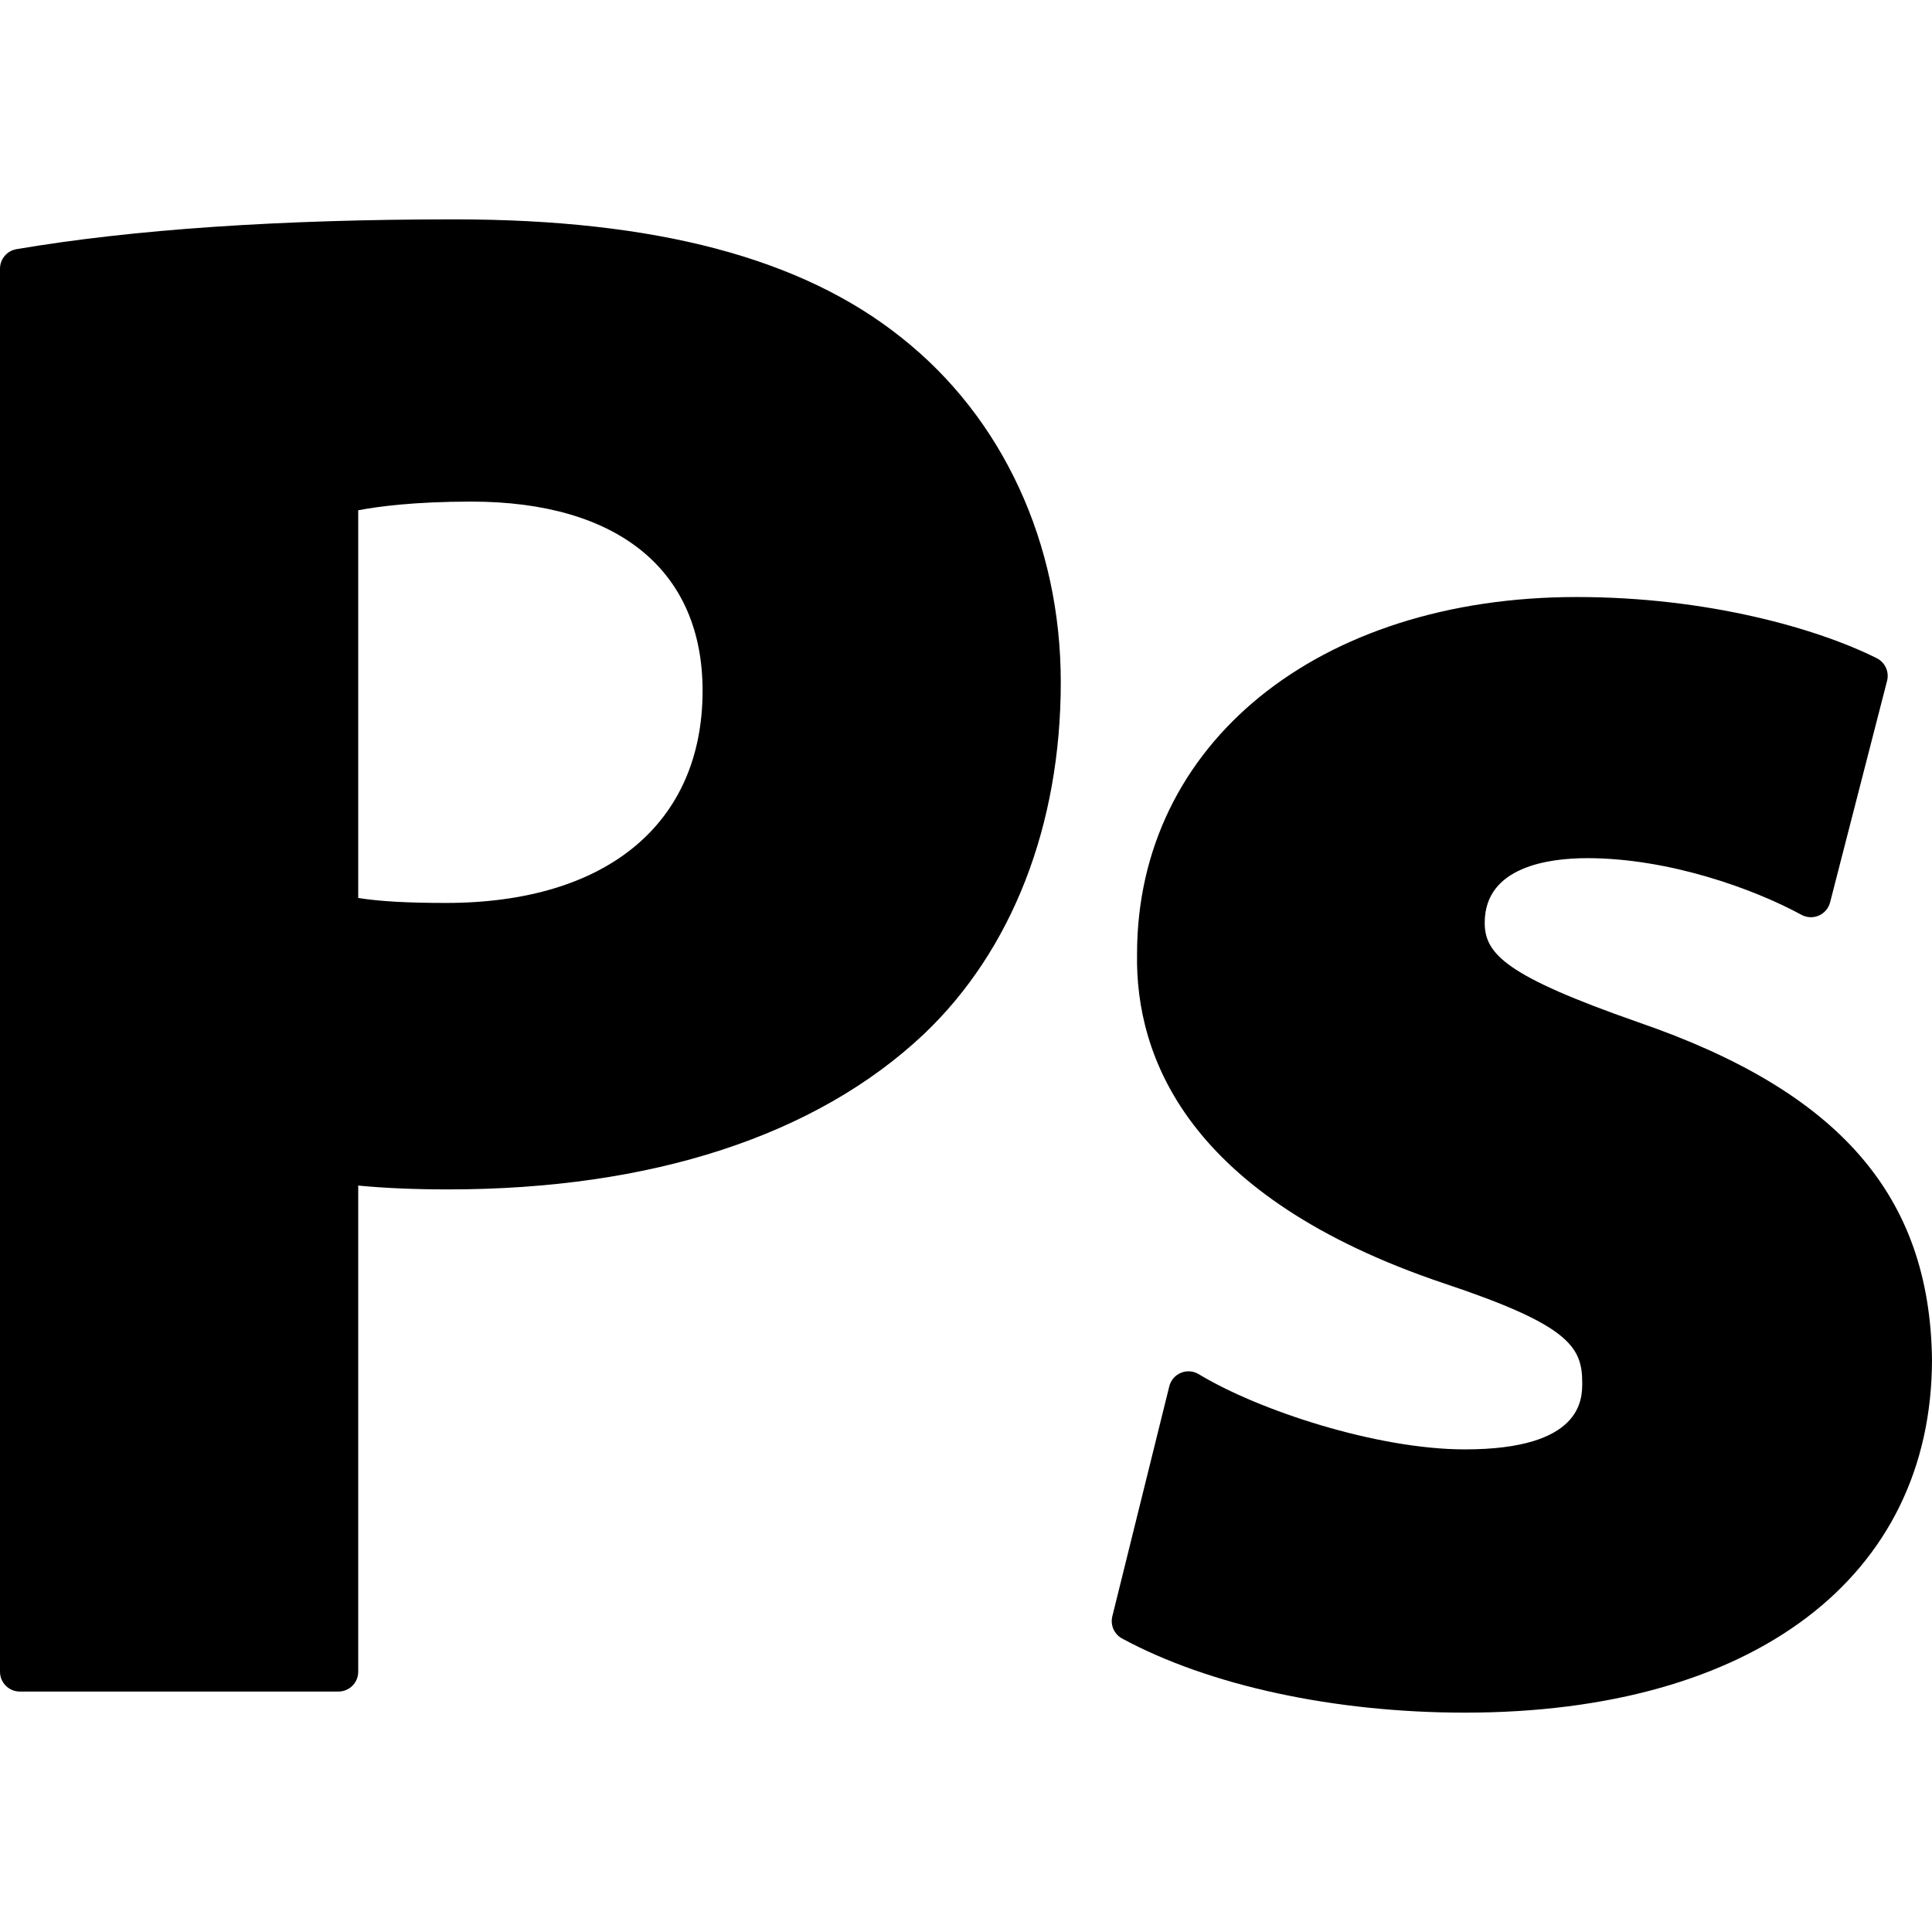
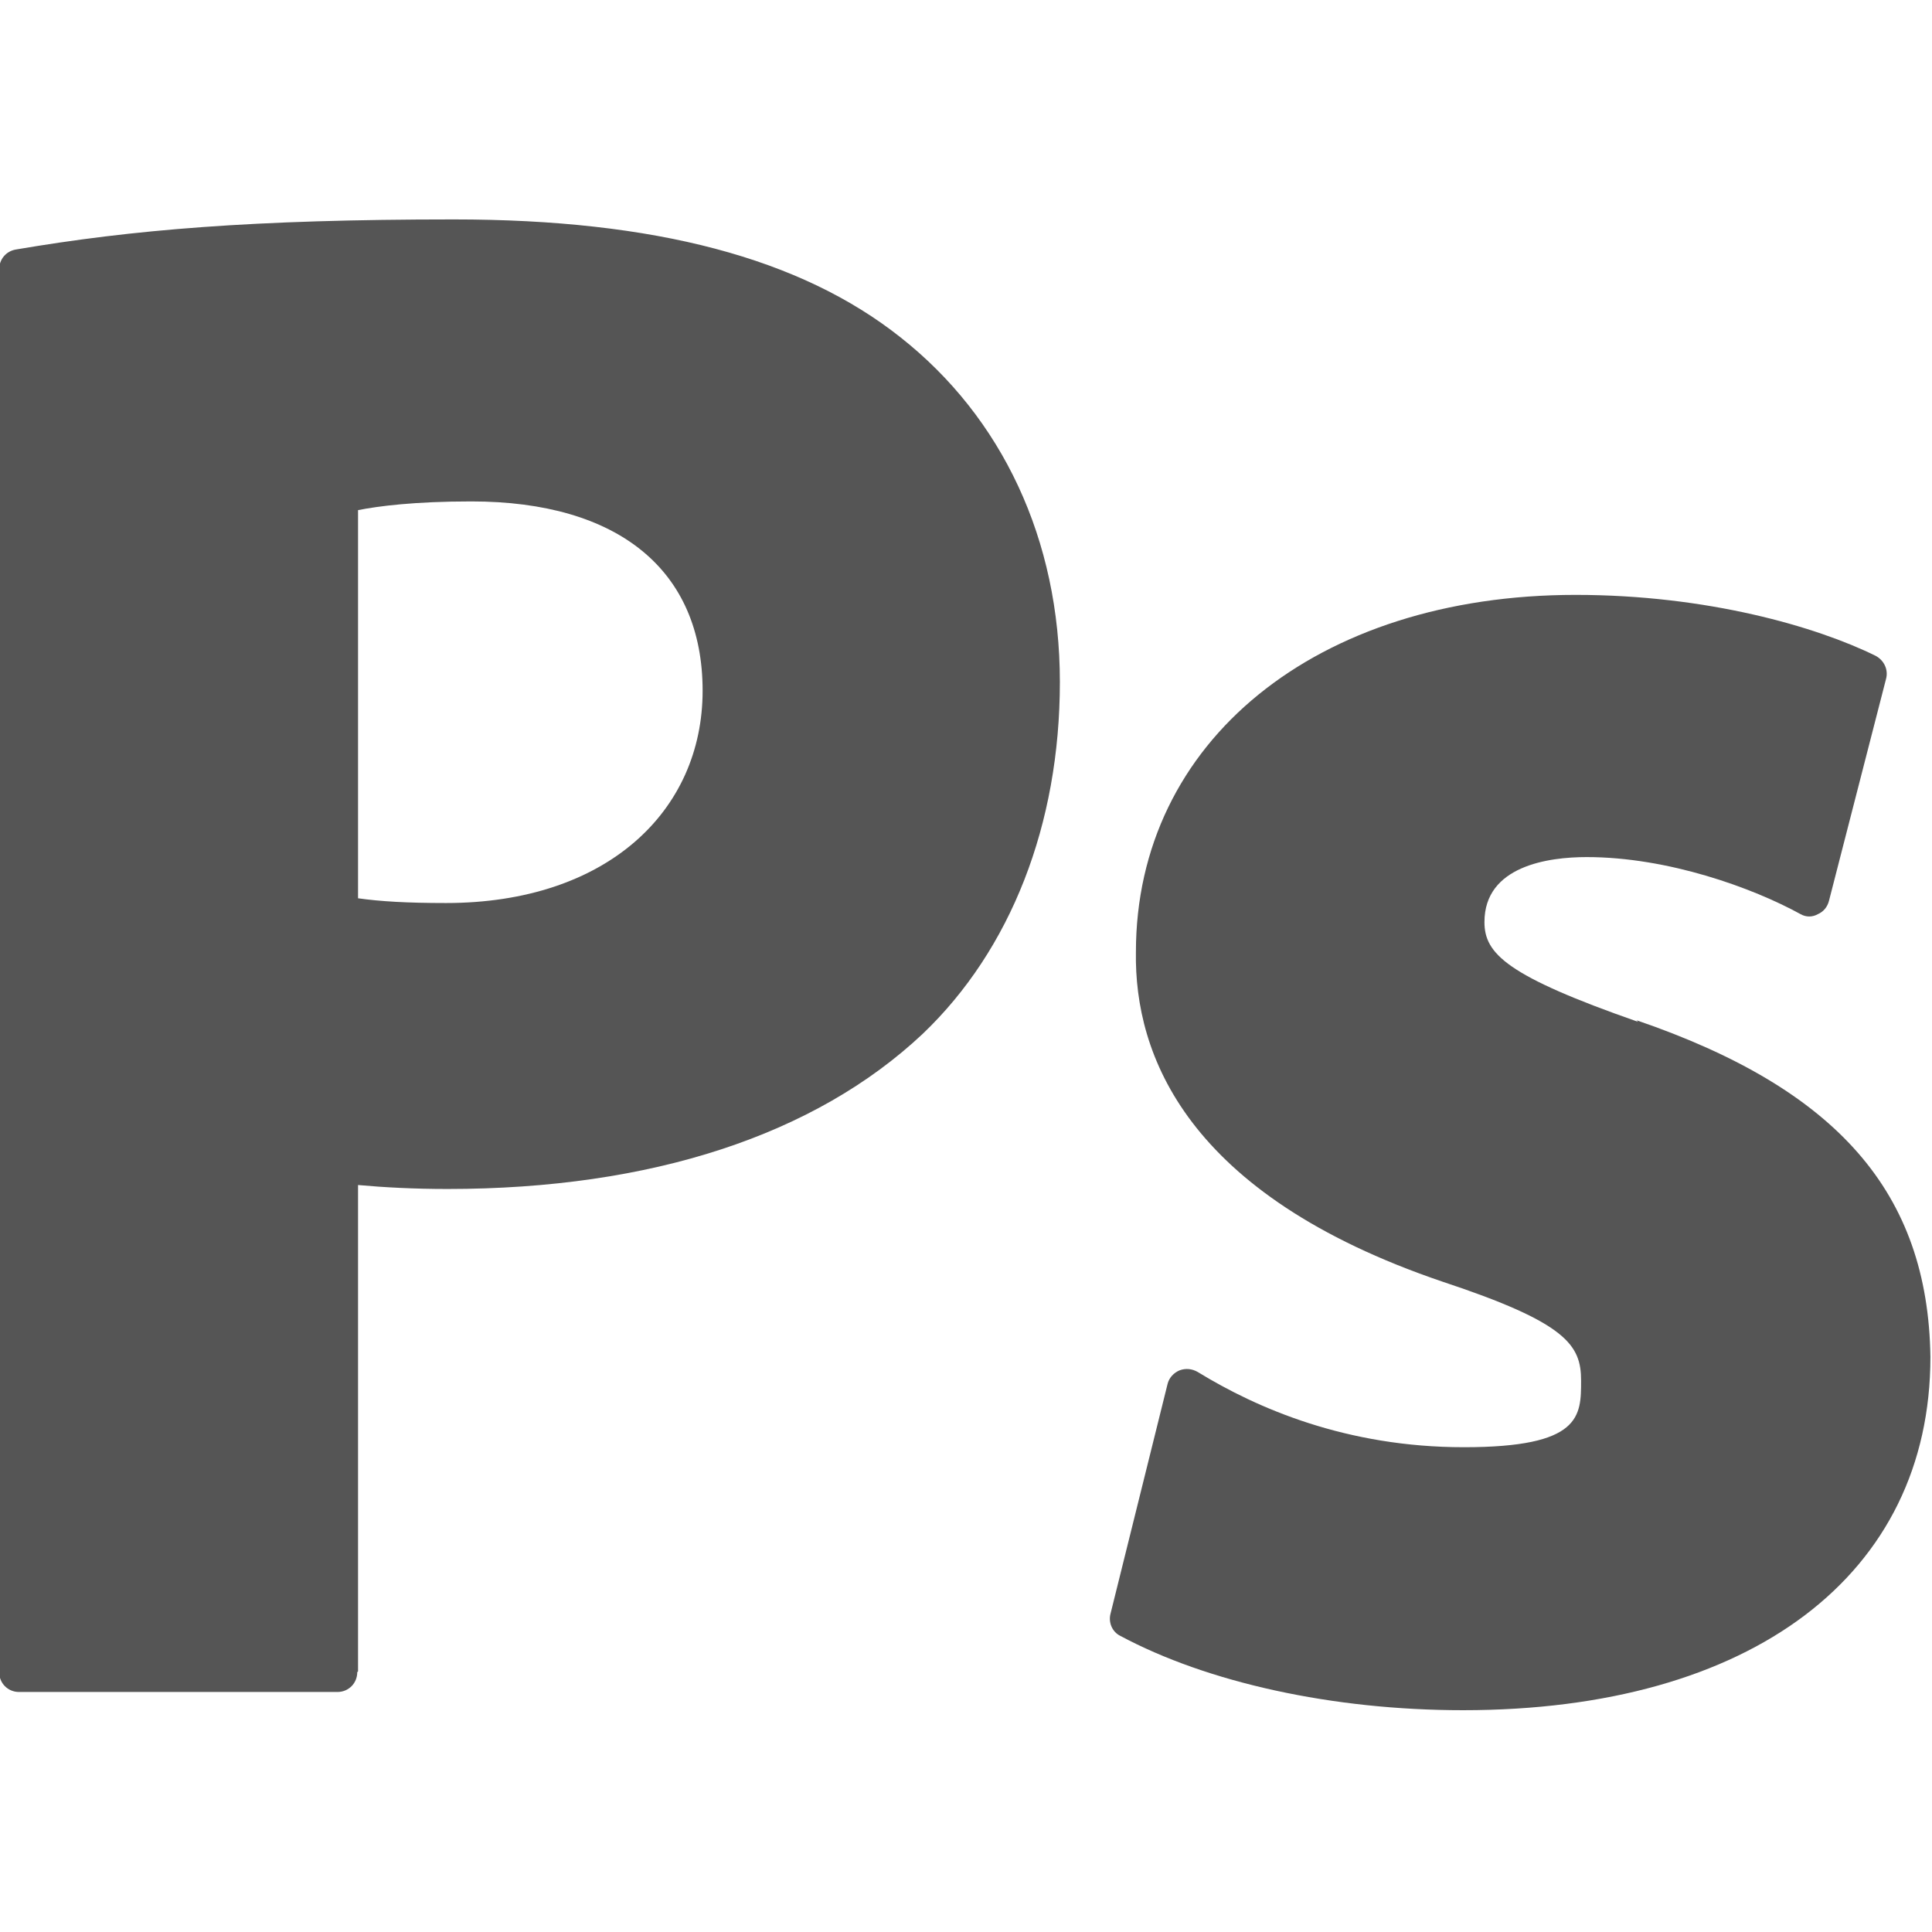
- <svg xmlns="http://www.w3.org/2000/svg" version="1.1" id="Layer_1" x="0px" y="0px" viewBox="0 0 243.852 243.852" style="enable-background:new 0 0 243.852 243.852;" xml:space="preserve">
-   <g id="XMLID_309_">
-     <path id="XMLID_311_" d="M45.213,211.003v-61.364c3.273,0.319,7.133,0.485,11.346,0.485c25.676,0,46.436-6.773,60.043-19.594   c11.146-10.589,17.287-26.365,17.287-44.42c0-17.536-7.334-33.392-20.109-43.494c-12.559-10.045-31.014-14.929-56.42-14.929   c-22.008,0-40.605,1.266-55.279,3.764C0.879,31.654,0,32.696,0,33.915v177.088c0,1.381,1.119,2.5,2.5,2.5h40.213   C44.094,213.503,45.213,212.384,45.213,211.003z M45.213,113.339V64.405c2.455-0.471,7.066-1.094,14.275-1.094   c18.551,0,29.19,8.698,29.19,23.863c0,16.776-12.105,26.793-32.385,26.793C51.428,113.967,47.963,113.775,45.213,113.339z" />
-     <path id="XMLID_334_" d="M206.76,129.02c-16.568-5.798-19.363-8.559-19.363-12.553c0-7.093,8.109-8.152,12.945-8.152   c10.268,0,20.979,3.852,27.031,7.15c0.678,0.369,1.484,0.405,2.193,0.098c0.705-0.308,1.232-0.924,1.424-1.67l7.191-27.959   c0.293-1.141-0.25-2.332-1.303-2.858c-7.465-3.732-21.332-7.721-37.869-7.721c-32.674,0-55.494,18.549-55.494,45.065   c-0.221,12.937,6.317,30.649,38.725,41.558c15.742,5.248,17.465,7.975,17.465,12.542c0,2.082,0,8.418-14.809,8.418   c-11.094,0-26.072-4.927-33.588-9.491c-0.682-0.413-1.516-0.478-2.252-0.174c-0.734,0.303-1.281,0.938-1.473,1.71l-7.189,29.028   c-0.274,1.107,0.236,2.258,1.238,2.8c10.998,5.944,26.768,9.354,43.264,9.354c36.365,0,58.955-17.08,58.955-44.608   C243.563,150.866,232.119,137.746,206.76,129.02z" />
-   </g>
-   <g>
- </g>
-   <g>
- </g>
-   <g>
- </g>
-   <g>
- </g>
-   <g>
- </g>
-   <g>
- </g>
-   <g>
- </g>
-   <g>
- </g>
-   <g>
- </g>
-   <g>
- </g>
-   <g>
- </g>
-   <g>
- </g>
-   <g>
- </g>
-   <g>
- </g>
-   <g>
- </g>
+ <svg xmlns="http://www.w3.org/2000/svg" id="Layer_1" version="1.1" viewBox="0 0 243.9 243.9">
+   <defs>
+     <style>
+       .st0 {
+         fill: #555;
+       }
+     </style>
+   </defs>
+   <path class="st0" d="M45.2,211v-61.4c3.3.3,7.1.5,11.3.5,25.7,0,46.4-6.8,60-19.6,11.1-10.6,17.3-26.4,17.3-44.4s-7.3-33.4-20.1-43.5c-12.6-10-31-14.9-56.4-14.9s-40.6,1.3-55.3,3.8c-1.2.2-2.1,1.2-2.1,2.5v177.1c0,1.4,1.1,2.5,2.5,2.5h40.2c1.4,0,2.5-1.1,2.5-2.5ZM45.2,113.3v-48.9c2.5-.5,7.1-1.1,14.3-1.1,18.6,0,29.2,8.7,29.2,23.9s-12.1,26.8-32.4,26.8c-4.9,0-8.3-.2-11.1-.6Z" />
+   <path class="st0" d="M206.8,129c-16.6-5.8-19.4-8.6-19.4-12.6,0-7.1,8.1-8.2,12.9-8.2,10.3,0,21,3.9,27,7.2.7.4,1.5.4,2.2,0,.7-.3,1.2-.9,1.4-1.7l7.2-28c.3-1.1-.2-2.3-1.3-2.9-7.5-3.7-21.3-7.7-37.9-7.7-32.7,0-55.5,18.5-55.5,45.1-.2,12.9,6.3,30.6,38.7,41.6,15.7,5.2,17.5,8,17.5,12.5s0,8.4-14.8,8.4-26.1-4.9-33.6-9.5c-.7-.4-1.5-.5-2.3-.2-.7.3-1.3.9-1.5,1.7l-7.2,29c-.3,1.1.2,2.3,1.2,2.8,11,5.9,26.8,9.4,43.3,9.4,36.4,0,59-17.1,59-44.6-.3-20.7-11.7-33.8-37.1-42.5Z" />
</svg>
